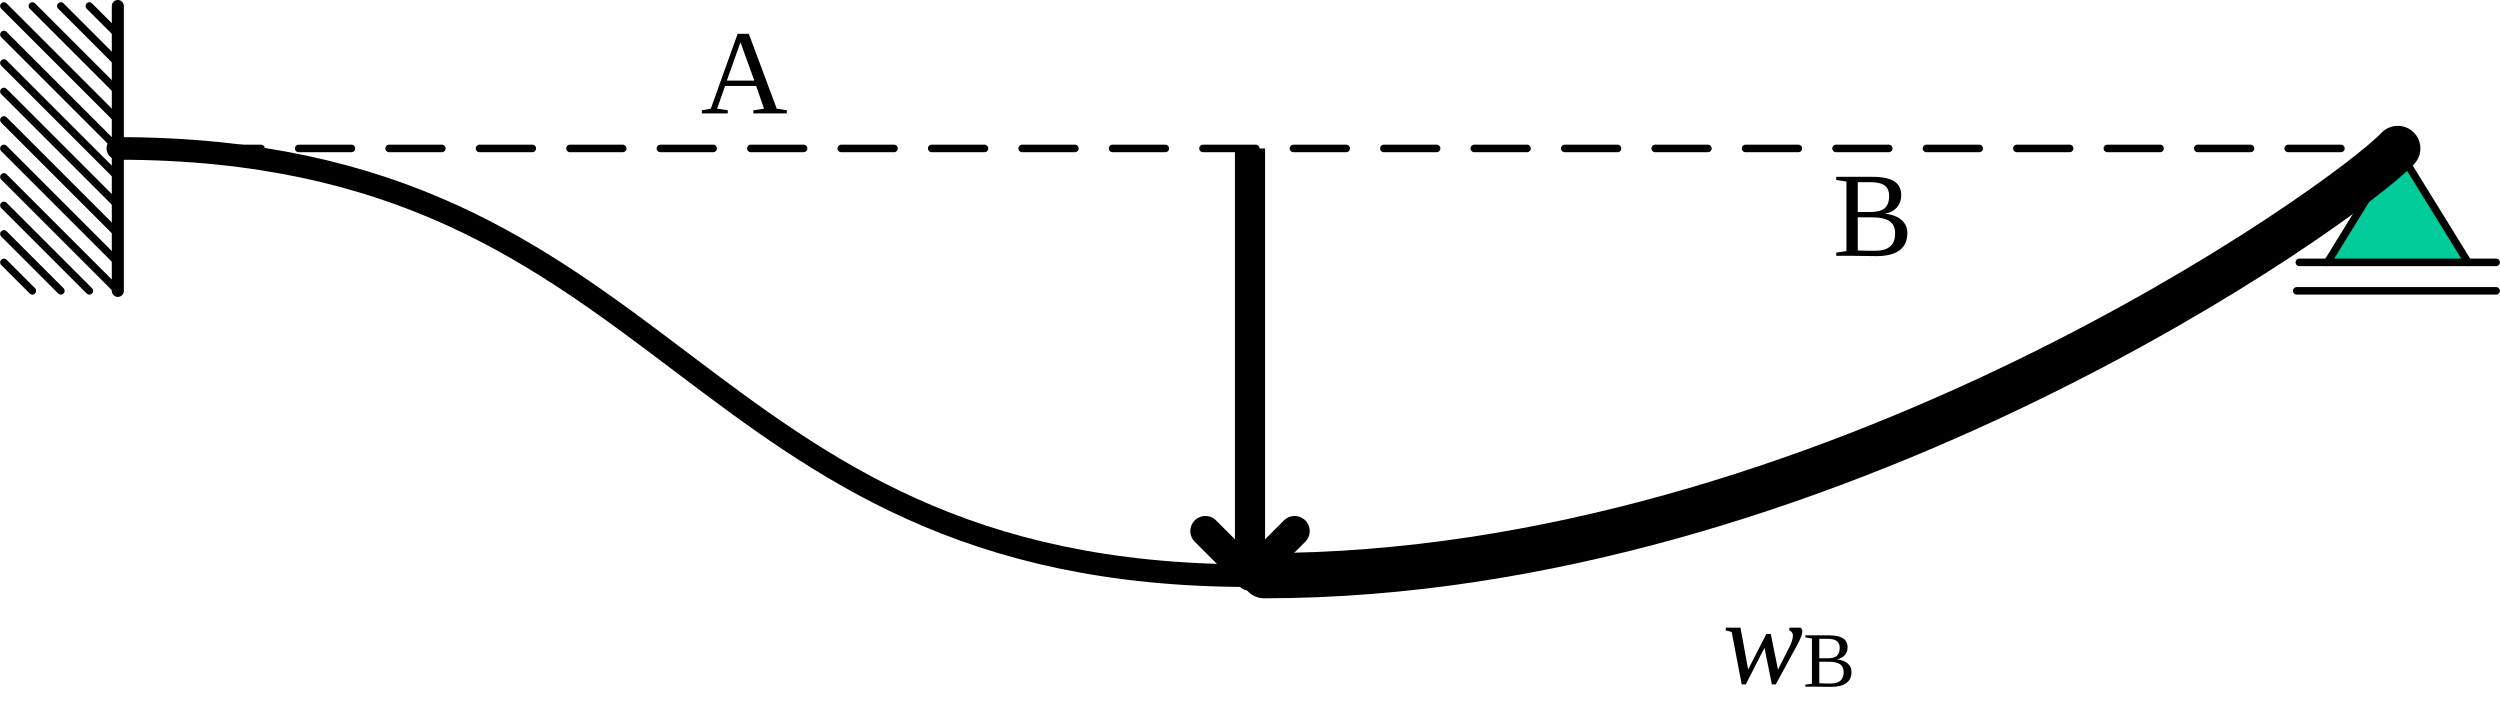
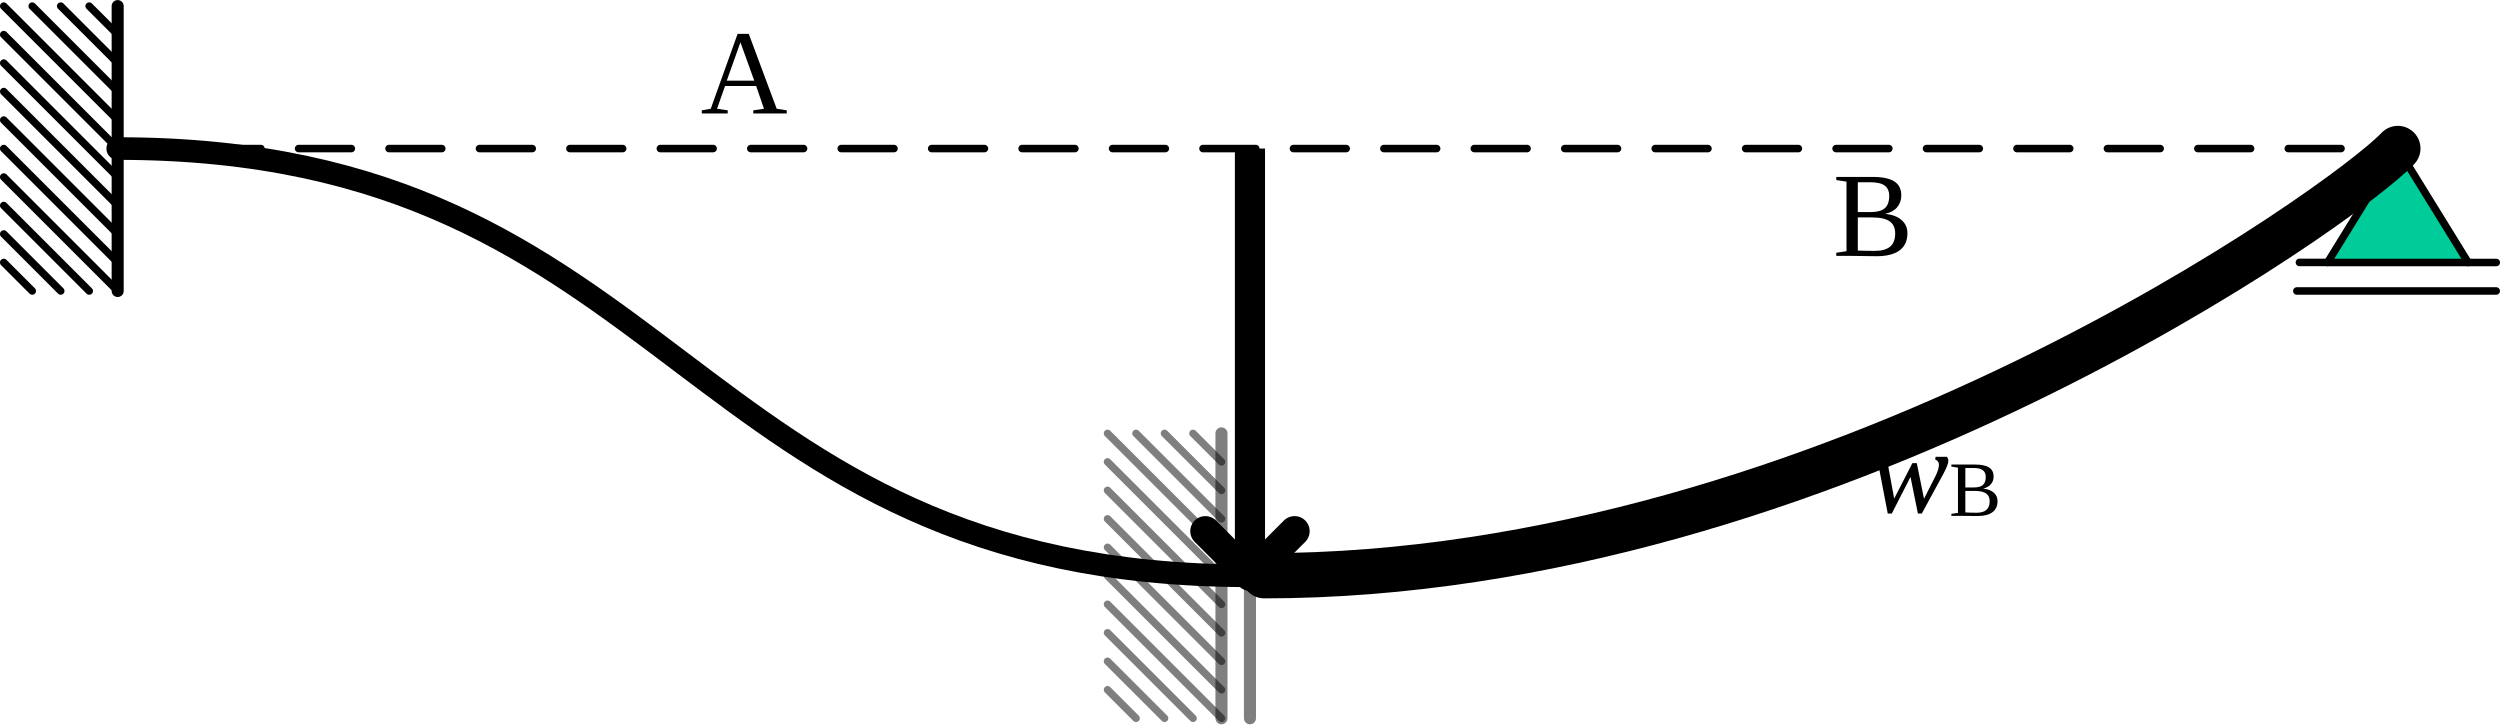
- <svg xmlns="http://www.w3.org/2000/svg" xmlns:ns1="http://schemas.microsoft.com/visio/2003/SVGExtensions/" xmlns:xlink="http://www.w3.org/1999/xlink" width="3.455in" height="1.004in" viewBox="0 0 248.782 72.301" xml:space="preserve" color-interpolation-filters="sRGB" class="st13">
+ <svg xmlns="http://www.w3.org/2000/svg" xmlns:ns1="http://schemas.microsoft.com/visio/2003/SVGExtensions/" xmlns:xlink="http://www.w3.org/1999/xlink" width="3.455in" height="1.001in" viewBox="0 0 248.782 72.066" xml:space="preserve" color-interpolation-filters="sRGB" class="st15">
  <ns1:documentProperties ns1:langID="1043" ns1:metric="true" ns1:viewMarkup="false" />
  <style type="text/css">
	
		.st1 {stroke:#000000;stroke-linecap:round;stroke-linejoin:round;stroke-width:1.2}
		.st2 {stroke:#000000;stroke-linecap:round;stroke-linejoin:round;stroke-width:0.75}
		.st3 {stroke:#000000;stroke-dasharray:5.25,3.75;stroke-linecap:round;stroke-linejoin:round;stroke-width:0.75}
		.st4 {fill:#00cc99;stroke:#000000;stroke-linecap:round;stroke-linejoin:round;stroke-width:0.75}
		.st5 {fill:none;stroke:none;stroke-linecap:round;stroke-linejoin:round;stroke-width:0.24}
		.st6 {fill:#000000;font-family:Times New Roman;font-size:1em}
		.st7 {marker-end:url(#mrkr1-74);stroke:#000000;stroke-linecap:butt;stroke-width:3}
		.st8 {fill:#000000;fill-opacity:1;stroke:#000000;stroke-opacity:1;stroke-width:0.676}
		.st9 {stroke:#000000;stroke-linecap:round;stroke-linejoin:round;stroke-width:2.25}
		.st10 {stroke:#000000;stroke-linecap:round;stroke-linejoin:round;stroke-width:4.5}
		.st11 {fill:#000000;font-family:Times New Roman;font-size:1em;font-style:italic}
		.st12 {baseline-shift:-32.494%;font-size:0.65em;font-style:normal}
- 		.st13 {fill:none;fill-rule:evenodd;font-size:12px;overflow:visible;stroke-linecap:square;stroke-miterlimit:3}
+ 		.st13 {stroke:#000000;stroke-linecap:round;stroke-linejoin:round;stroke-opacity:0.5;stroke-width:1.2}
+ 		.st14 {stroke:#000000;stroke-linecap:round;stroke-linejoin:round;stroke-opacity:0.5;stroke-width:0.75}
+ 		.st15 {fill:none;fill-rule:evenodd;font-size:12px;overflow:visible;stroke-linecap:square;stroke-miterlimit:3}
	
	</style>
  <defs id="Markers">
    <g id="lend1">
      <path d="M 1 -1 L 0 0 L 1 1 " style="stroke-linecap:round;stroke-linejoin:round;fill:none" />
    </g>
    <marker id="mrkr1-74" class="st8" ns1:arrowType="1" ns1:arrowSize="0" orient="auto" markerUnits="strokeWidth" overflow="visible">
      <use xlink:href="#lend1" transform="scale(-1.48,-1.48) " />
    </marker>
  </defs>
  <g ns1:mID="0" ns1:index="1" ns1:groupContext="foregroundPage">
    <ns1:pageProperties ns1:drawingScale="0.0393701" ns1:pageScale="0.0393701" ns1:drawingUnits="24" ns1:shadowOffsetX="8.50394" ns1:shadowOffsetY="-8.50394" />
-     <g id="group1231-1" transform="translate(0.375,-43.3546)" ns1:mID="1231" ns1:groupContext="group">
-       <g id="shape1232-2" ns1:mID="1232" ns1:groupContext="shape" transform="translate(83.6396,43.9546) rotate(90)">
-         <path d="M0 72.3 L28.35 72.3" class="st1" />
+     <g id="group1591-1" transform="translate(0.375,-43.1197)" ns1:mID="1591" ns1:groupContext="group">
+       <g id="shape1592-2" ns1:mID="1592" ns1:groupContext="shape" transform="translate(83.4047,43.7197) rotate(90)">
+         <path d="M0 72.07 L28.35 72.07" class="st1" />
      </g>
-       <g id="shape1233-5" ns1:mID="1233" ns1:groupContext="shape" transform="translate(59.6285,-7.16997) rotate(45)">
-         <path d="M0 72.3 L4.01 72.3" class="st2" />
+       <g id="shape1593-5" ns1:mID="1593" ns1:groupContext="shape" transform="translate(59.4624,-7.23877) rotate(45)">
+         <path d="M0 72.07 L4.01 72.07" class="st2" />
      </g>
-       <g id="shape1234-8" ns1:mID="1234" ns1:groupContext="shape" transform="translate(56.7938,-7.16997) rotate(45)">
-         <path d="M0 72.3 L8.02 72.3" class="st2" />
+       <g id="shape1594-8" ns1:mID="1594" ns1:groupContext="shape" transform="translate(56.6277,-7.23877) rotate(45)">
+         <path d="M0 72.07 L8.02 72.07" class="st2" />
      </g>
-       <g id="shape1235-11" ns1:mID="1235" ns1:groupContext="shape" transform="translate(53.9592,-7.16997) rotate(45)">
-         <path d="M0 72.3 L12.03 72.3" class="st2" />
+       <g id="shape1595-11" ns1:mID="1595" ns1:groupContext="shape" transform="translate(53.7931,-7.23877) rotate(45)">
+         <path d="M0 72.07 L12.03 72.07" class="st2" />
      </g>
-       <g id="shape1236-14" ns1:mID="1236" ns1:groupContext="shape" transform="translate(51.1245,-7.16997) rotate(45)">
-         <path d="M0 72.3 L16.04 72.3" class="st2" />
+       <g id="shape1596-14" ns1:mID="1596" ns1:groupContext="shape" transform="translate(50.9585,-7.23877) rotate(45)">
+         <path d="M0 72.07 L16.04 72.07" class="st2" />
      </g>
-       <g id="shape1237-17" ns1:mID="1237" ns1:groupContext="shape" transform="translate(51.1245,-4.33533) rotate(45)">
-         <path d="M0 72.3 L16.04 72.3" class="st2" />
+       <g id="shape1597-17" ns1:mID="1597" ns1:groupContext="shape" transform="translate(50.9585,-4.40413) rotate(45)">
+         <path d="M0 72.07 L16.04 72.07" class="st2" />
      </g>
-       <g id="shape1238-20" ns1:mID="1238" ns1:groupContext="shape" transform="translate(51.1245,-1.50068) rotate(45)">
-         <path d="M0 72.3 L16.04 72.3" class="st2" />
+       <g id="shape1598-20" ns1:mID="1598" ns1:groupContext="shape" transform="translate(50.9585,-1.56948) rotate(45)">
+         <path d="M0 72.07 L16.04 72.07" class="st2" />
      </g>
-       <g id="shape1239-23" ns1:mID="1239" ns1:groupContext="shape" transform="translate(51.1245,1.33396) rotate(45)">
-         <path d="M0 72.3 L16.04 72.3" class="st2" />
+       <g id="shape1599-23" ns1:mID="1599" ns1:groupContext="shape" transform="translate(50.9585,1.26516) rotate(45)">
+         <path d="M0 72.07 L16.04 72.07" class="st2" />
      </g>
-       <g id="shape1240-26" ns1:mID="1240" ns1:groupContext="shape" transform="translate(51.1245,4.16861) rotate(45)">
-         <path d="M0 72.3 L16.04 72.3" class="st2" />
+       <g id="shape1600-26" ns1:mID="1600" ns1:groupContext="shape" transform="translate(50.9585,4.09981) rotate(45)">
+         <path d="M0 72.07 L16.04 72.07" class="st2" />
      </g>
-       <g id="shape1241-29" ns1:mID="1241" ns1:groupContext="shape" transform="translate(51.1245,7.00325) rotate(45)">
-         <path d="M0 72.3 L16.04 72.3" class="st2" />
+       <g id="shape1601-29" ns1:mID="1601" ns1:groupContext="shape" transform="translate(50.9585,6.93445) rotate(45)">
+         <path d="M0 72.07 L16.04 72.07" class="st2" />
      </g>
-       <g id="shape1242-32" ns1:mID="1242" ns1:groupContext="shape" transform="translate(51.1245,9.8379) rotate(45)">
-         <path d="M0 72.3 L16.04 72.3" class="st2" />
+       <g id="shape1602-32" ns1:mID="1602" ns1:groupContext="shape" transform="translate(50.9585,9.7691) rotate(45)">
+         <path d="M0 72.07 L16.04 72.07" class="st2" />
      </g>
-       <g id="shape1243-35" ns1:mID="1243" ns1:groupContext="shape" transform="translate(51.1245,12.6725) rotate(45)">
-         <path d="M0 72.3 L12.03 72.3" class="st2" />
+       <g id="shape1603-35" ns1:mID="1603" ns1:groupContext="shape" transform="translate(50.9585,12.6037) rotate(45)">
+         <path d="M0 72.07 L12.03 72.07" class="st2" />
      </g>
-       <g id="shape1244-38" ns1:mID="1244" ns1:groupContext="shape" transform="translate(51.1245,15.5072) rotate(45)">
-         <path d="M0 72.3 L8.02 72.3" class="st2" />
+       <g id="shape1604-38" ns1:mID="1604" ns1:groupContext="shape" transform="translate(50.9585,15.4384) rotate(45)">
+         <path d="M0 72.07 L8.02 72.07" class="st2" />
      </g>
-       <g id="shape1245-41" ns1:mID="1245" ns1:groupContext="shape" transform="translate(51.1245,18.3418) rotate(45)">
-         <path d="M0 72.3 L4.01 72.3" class="st2" />
+       <g id="shape1605-41" ns1:mID="1605" ns1:groupContext="shape" transform="translate(50.9585,18.273) rotate(45)">
+         <path d="M0 72.07 L4.01 72.07" class="st2" />
      </g>
    </g>
-     <g id="shape1246-44" ns1:mID="1246" ns1:groupContext="shape" transform="translate(11.7136,-57.5278)">
-       <path d="M0 72.3 L226.77 72.3" class="st3" />
+     <g id="shape1606-44" ns1:mID="1606" ns1:groupContext="shape" transform="translate(11.7136,-57.2929)">
+       <path d="M0 72.07 L226.77 72.07" class="st3" />
    </g>
-     <g id="group1247-47" transform="translate(228.564,-43.3546)" ns1:mID="1247" ns1:groupContext="group">
-       <g id="group1248-48" transform="translate(0.261477,-2.83465)" ns1:mID="1248" ns1:groupContext="group">
-         <g id="shape1249-49" ns1:mID="1249" ns1:groupContext="shape" transform="translate(2.79729,0)">
-           <path d="M0 72.3 L13.99 72.3 L6.99 60.96 L0 72.3 Z" class="st4" />
+     <g id="group1607-47" transform="translate(228.564,-43.1197)" ns1:mID="1607" ns1:groupContext="group">
+       <g id="group1608-48" transform="translate(0.261477,-2.83465)" ns1:mID="1608" ns1:groupContext="group">
+         <g id="shape1609-49" ns1:mID="1609" ns1:groupContext="shape" transform="translate(2.79729,0)">
+           <path d="M0 72.07 L13.99 72.07 L6.99 60.73 L0 72.07 Z" class="st4" />
        </g>
-         <g id="shape1250-51" ns1:mID="1250" ns1:groupContext="shape" transform="translate(2.79729,144.602) rotate(180)">
-           <path d="M0 72.3 L2.8 72.3" class="st2" />
+         <g id="shape1610-51" ns1:mID="1610" ns1:groupContext="shape" transform="translate(2.79729,144.132) rotate(180)">
+           <path d="M0 72.07 L2.8 72.07" class="st2" />
        </g>
-         <g id="shape1251-54" ns1:mID="1251" ns1:groupContext="shape" transform="translate(16.7838,0)">
-           <path d="M0 72.3 L2.8 72.3" class="st2" />
+         <g id="shape1611-54" ns1:mID="1611" ns1:groupContext="shape" transform="translate(16.7838,0)">
+           <path d="M0 72.07 L2.8 72.07" class="st2" />
        </g>
      </g>
-       <g id="shape1252-57" ns1:mID="1252" ns1:groupContext="shape">
-         <path d="M0 72.3 L19.84 72.3" class="st2" />
+       <g id="shape1612-57" ns1:mID="1612" ns1:groupContext="shape">
+         <path d="M0 72.07 L19.84 72.07" class="st2" />
      </g>
    </g>
-     <g id="shape1253-60" ns1:mID="1253" ns1:groupContext="shape" transform="translate(11.7136,-57.5278)">
+     <g id="shape1613-60" ns1:mID="1613" ns1:groupContext="shape" transform="translate(11.7136,-57.2929)">
      <ns1:textBlock ns1:margins="rect(4,4,4,4)" ns1:tabSpace="42.5197" />
-       <ns1:textRect cx="7.087" cy="65.214" width="14.18" height="14.173" />
-       <rect x="0" y="58.128" width="14.173" height="14.173" class="st5" />
-       <text x="4" y="68.81" class="st6" ns1:langID="1043">
+       <ns1:textRect cx="7.087" cy="64.98" width="14.18" height="14.173" />
+       <rect x="0" y="57.893" width="14.173" height="14.173" class="st5" />
+       <text x="4" y="68.58" class="st6" ns1:langID="1043">
        <ns1:paragraph ns1:horizAlign="1" />
        <ns1:tabList />A</text>
    </g>
-     <g id="shape1254-63" ns1:mID="1254" ns1:groupContext="shape" transform="translate(124.391,-43.3546)">
+     <g id="shape1614-63" ns1:mID="1614" ns1:groupContext="shape" transform="translate(124.391,-43.1197)">
      <ns1:textBlock ns1:margins="rect(4,4,4,4)" ns1:tabSpace="42.5197" />
-       <ns1:textRect cx="7.087" cy="65.214" width="14.18" height="14.173" />
-       <rect x="0" y="58.128" width="14.173" height="14.173" class="st5" />
-       <text x="4" y="68.81" class="st6" ns1:langID="1043">
+       <ns1:textRect cx="7.087" cy="64.98" width="14.18" height="14.173" />
+       <rect x="0" y="57.893" width="14.173" height="14.173" class="st5" />
+       <text x="4" y="68.58" class="st6" ns1:langID="1043">
        <ns1:paragraph ns1:horizAlign="1" />
        <ns1:tabList />B</text>
    </g>
-     <g id="shape1255-66" ns1:mID="1255" ns1:groupContext="shape" transform="translate(231.399,-57.5278)">
+     <g id="shape1615-66" ns1:mID="1615" ns1:groupContext="shape" transform="translate(231.399,-57.2929)">
      <ns1:textBlock ns1:margins="rect(4,4,4,4)" ns1:tabSpace="42.5197" />
-       <ns1:textRect cx="7.087" cy="65.214" width="14.18" height="14.173" />
-       <rect x="0" y="58.128" width="14.173" height="14.173" class="st5" />
-       <text x="4" y="68.81" class="st6" ns1:langID="1043">
+       <ns1:textRect cx="7.087" cy="64.98" width="14.18" height="14.173" />
+       <rect x="0" y="57.893" width="14.173" height="14.173" class="st5" />
+       <text x="4" y="68.58" class="st6" ns1:langID="1043">
        <ns1:paragraph ns1:horizAlign="1" />
        <ns1:tabList />C</text>
    </g>
-     <g id="shape1261-69" ns1:mID="1261" ns1:groupContext="shape" transform="translate(196.692,14.7732) rotate(90)">
-       <path d="M0 72.3 L42.52 72.3" class="st7" />
+     <g id="shape1616-69" ns1:mID="1616" ns1:groupContext="shape" transform="translate(196.457,14.7732) rotate(90)">
+       <path d="M0 72.07 L42.52 72.07" class="st7" />
    </g>
-     <g id="shape1262-75" ns1:mID="1262" ns1:groupContext="shape" transform="translate(100.815,119.77) rotate(-159.326)">
-       <path d="M0 66.78 C53.04 46.76 68.05 86.54 120.43 66.78" class="st9" />
+     <g id="shape1617-75" ns1:mID="1617" ns1:groupContext="shape" transform="translate(100.898,119.55) rotate(-159.326)">
+       <path d="M0 66.54 C53.04 46.53 68.05 86.31 120.43 66.54" class="st9" />
    </g>
-     <g id="shape1263-78" ns1:mID="1263" ns1:groupContext="shape" transform="translate(151.309,124.948) rotate(-20.6525) scale(1,-1)">
-       <path d="M0 72.3 C52.39 52.56 113.88 69.03 120.56 72.3" class="st10" />
+     <g id="shape1618-78" ns1:mID="1618" ns1:groupContext="shape" transform="translate(151.226,124.728) rotate(-20.6525) scale(1,-1)">
+       <path d="M0 72.07 C52.39 52.32 113.88 68.79 120.56 72.07" class="st10" />
    </g>
-     <g id="shape1264-81" ns1:mID="1264" ns1:groupContext="shape" transform="translate(110.218,-0.83492)">
+     <g id="shape1619-81" ns1:mID="1619" ns1:groupContext="shape" transform="translate(124.745,-17.6079)">
      <ns1:textBlock ns1:margins="rect(4,4,4,4)" ns1:tabSpace="42.5197" />
-       <ns1:textRect cx="13.819" cy="65.214" width="27.64" height="14.173" />
-       <rect x="0" y="58.128" width="27.638" height="14.173" class="st5" />
-       <text x="7.22" y="68.82" class="st11" ns1:langID="1043">
+       <ns1:textRect cx="13.819" cy="64.98" width="27.64" height="14.173" />
+       <rect x="0" y="57.893" width="27.638" height="14.173" class="st5" />
+       <text x="7.22" y="68.58" class="st11" ns1:langID="1043">
        <ns1:paragraph ns1:horizAlign="1" />
        <ns1:tabList />w<tspan dy="-0.279em" class="st12" ns1:baseFontSize="12">B</tspan>
      </text>
    </g>
+     <g id="group1620-85" transform="translate(110.217,-0.600003)" ns1:mID="1620" ns1:groupContext="group">
+       <g id="shape1621-86" ns1:mID="1621" ns1:groupContext="shape" transform="translate(83.4047,43.7197) rotate(90)">
+         <path d="M0 72.07 L28.35 72.07" class="st13" />
+       </g>
+       <g id="shape1622-89" ns1:mID="1622" ns1:groupContext="shape" transform="translate(59.4624,-7.23877) rotate(45)">
+         <path d="M0 72.07 L4.01 72.07" class="st14" />
+       </g>
+       <g id="shape1623-92" ns1:mID="1623" ns1:groupContext="shape" transform="translate(56.6277,-7.23877) rotate(45)">
+         <path d="M0 72.07 L8.02 72.07" class="st14" />
+       </g>
+       <g id="shape1624-95" ns1:mID="1624" ns1:groupContext="shape" transform="translate(53.7931,-7.23877) rotate(45)">
+         <path d="M0 72.07 L12.03 72.07" class="st14" />
+       </g>
+       <g id="shape1625-98" ns1:mID="1625" ns1:groupContext="shape" transform="translate(50.9585,-7.23877) rotate(45)">
+         <path d="M0 72.07 L16.04 72.07" class="st14" />
+       </g>
+       <g id="shape1626-101" ns1:mID="1626" ns1:groupContext="shape" transform="translate(50.9585,-4.40413) rotate(45)">
+         <path d="M0 72.07 L16.04 72.07" class="st14" />
+       </g>
+       <g id="shape1627-104" ns1:mID="1627" ns1:groupContext="shape" transform="translate(50.9585,-1.56948) rotate(45)">
+         <path d="M0 72.07 L16.04 72.07" class="st14" />
+       </g>
+       <g id="shape1628-107" ns1:mID="1628" ns1:groupContext="shape" transform="translate(50.9585,1.26516) rotate(45)">
+         <path d="M0 72.07 L16.04 72.07" class="st14" />
+       </g>
+       <g id="shape1629-110" ns1:mID="1629" ns1:groupContext="shape" transform="translate(50.9585,4.09981) rotate(45)">
+         <path d="M0 72.07 L16.04 72.07" class="st14" />
+       </g>
+       <g id="shape1630-113" ns1:mID="1630" ns1:groupContext="shape" transform="translate(50.9585,6.93445) rotate(45)">
+         <path d="M0 72.07 L16.04 72.07" class="st14" />
+       </g>
+       <g id="shape1631-116" ns1:mID="1631" ns1:groupContext="shape" transform="translate(50.9585,9.7691) rotate(45)">
+         <path d="M0 72.07 L16.04 72.07" class="st14" />
+       </g>
+       <g id="shape1632-119" ns1:mID="1632" ns1:groupContext="shape" transform="translate(50.9585,12.6037) rotate(45)">
+         <path d="M0 72.07 L12.03 72.07" class="st14" />
+       </g>
+       <g id="shape1633-122" ns1:mID="1633" ns1:groupContext="shape" transform="translate(50.9585,15.4384) rotate(45)">
+         <path d="M0 72.07 L8.02 72.07" class="st14" />
+       </g>
+       <g id="shape1634-125" ns1:mID="1634" ns1:groupContext="shape" transform="translate(50.9585,18.273) rotate(45)">
+         <path d="M0 72.07 L4.01 72.07" class="st14" />
+       </g>
+     </g>
+     <g id="shape1635-128" ns1:mID="1635" ns1:groupContext="shape" transform="translate(196.457,43.1197) rotate(90)">
+       <path d="M0 72.07 L28.35 72.07" class="st13" />
+     </g>
  </g>
</svg>
